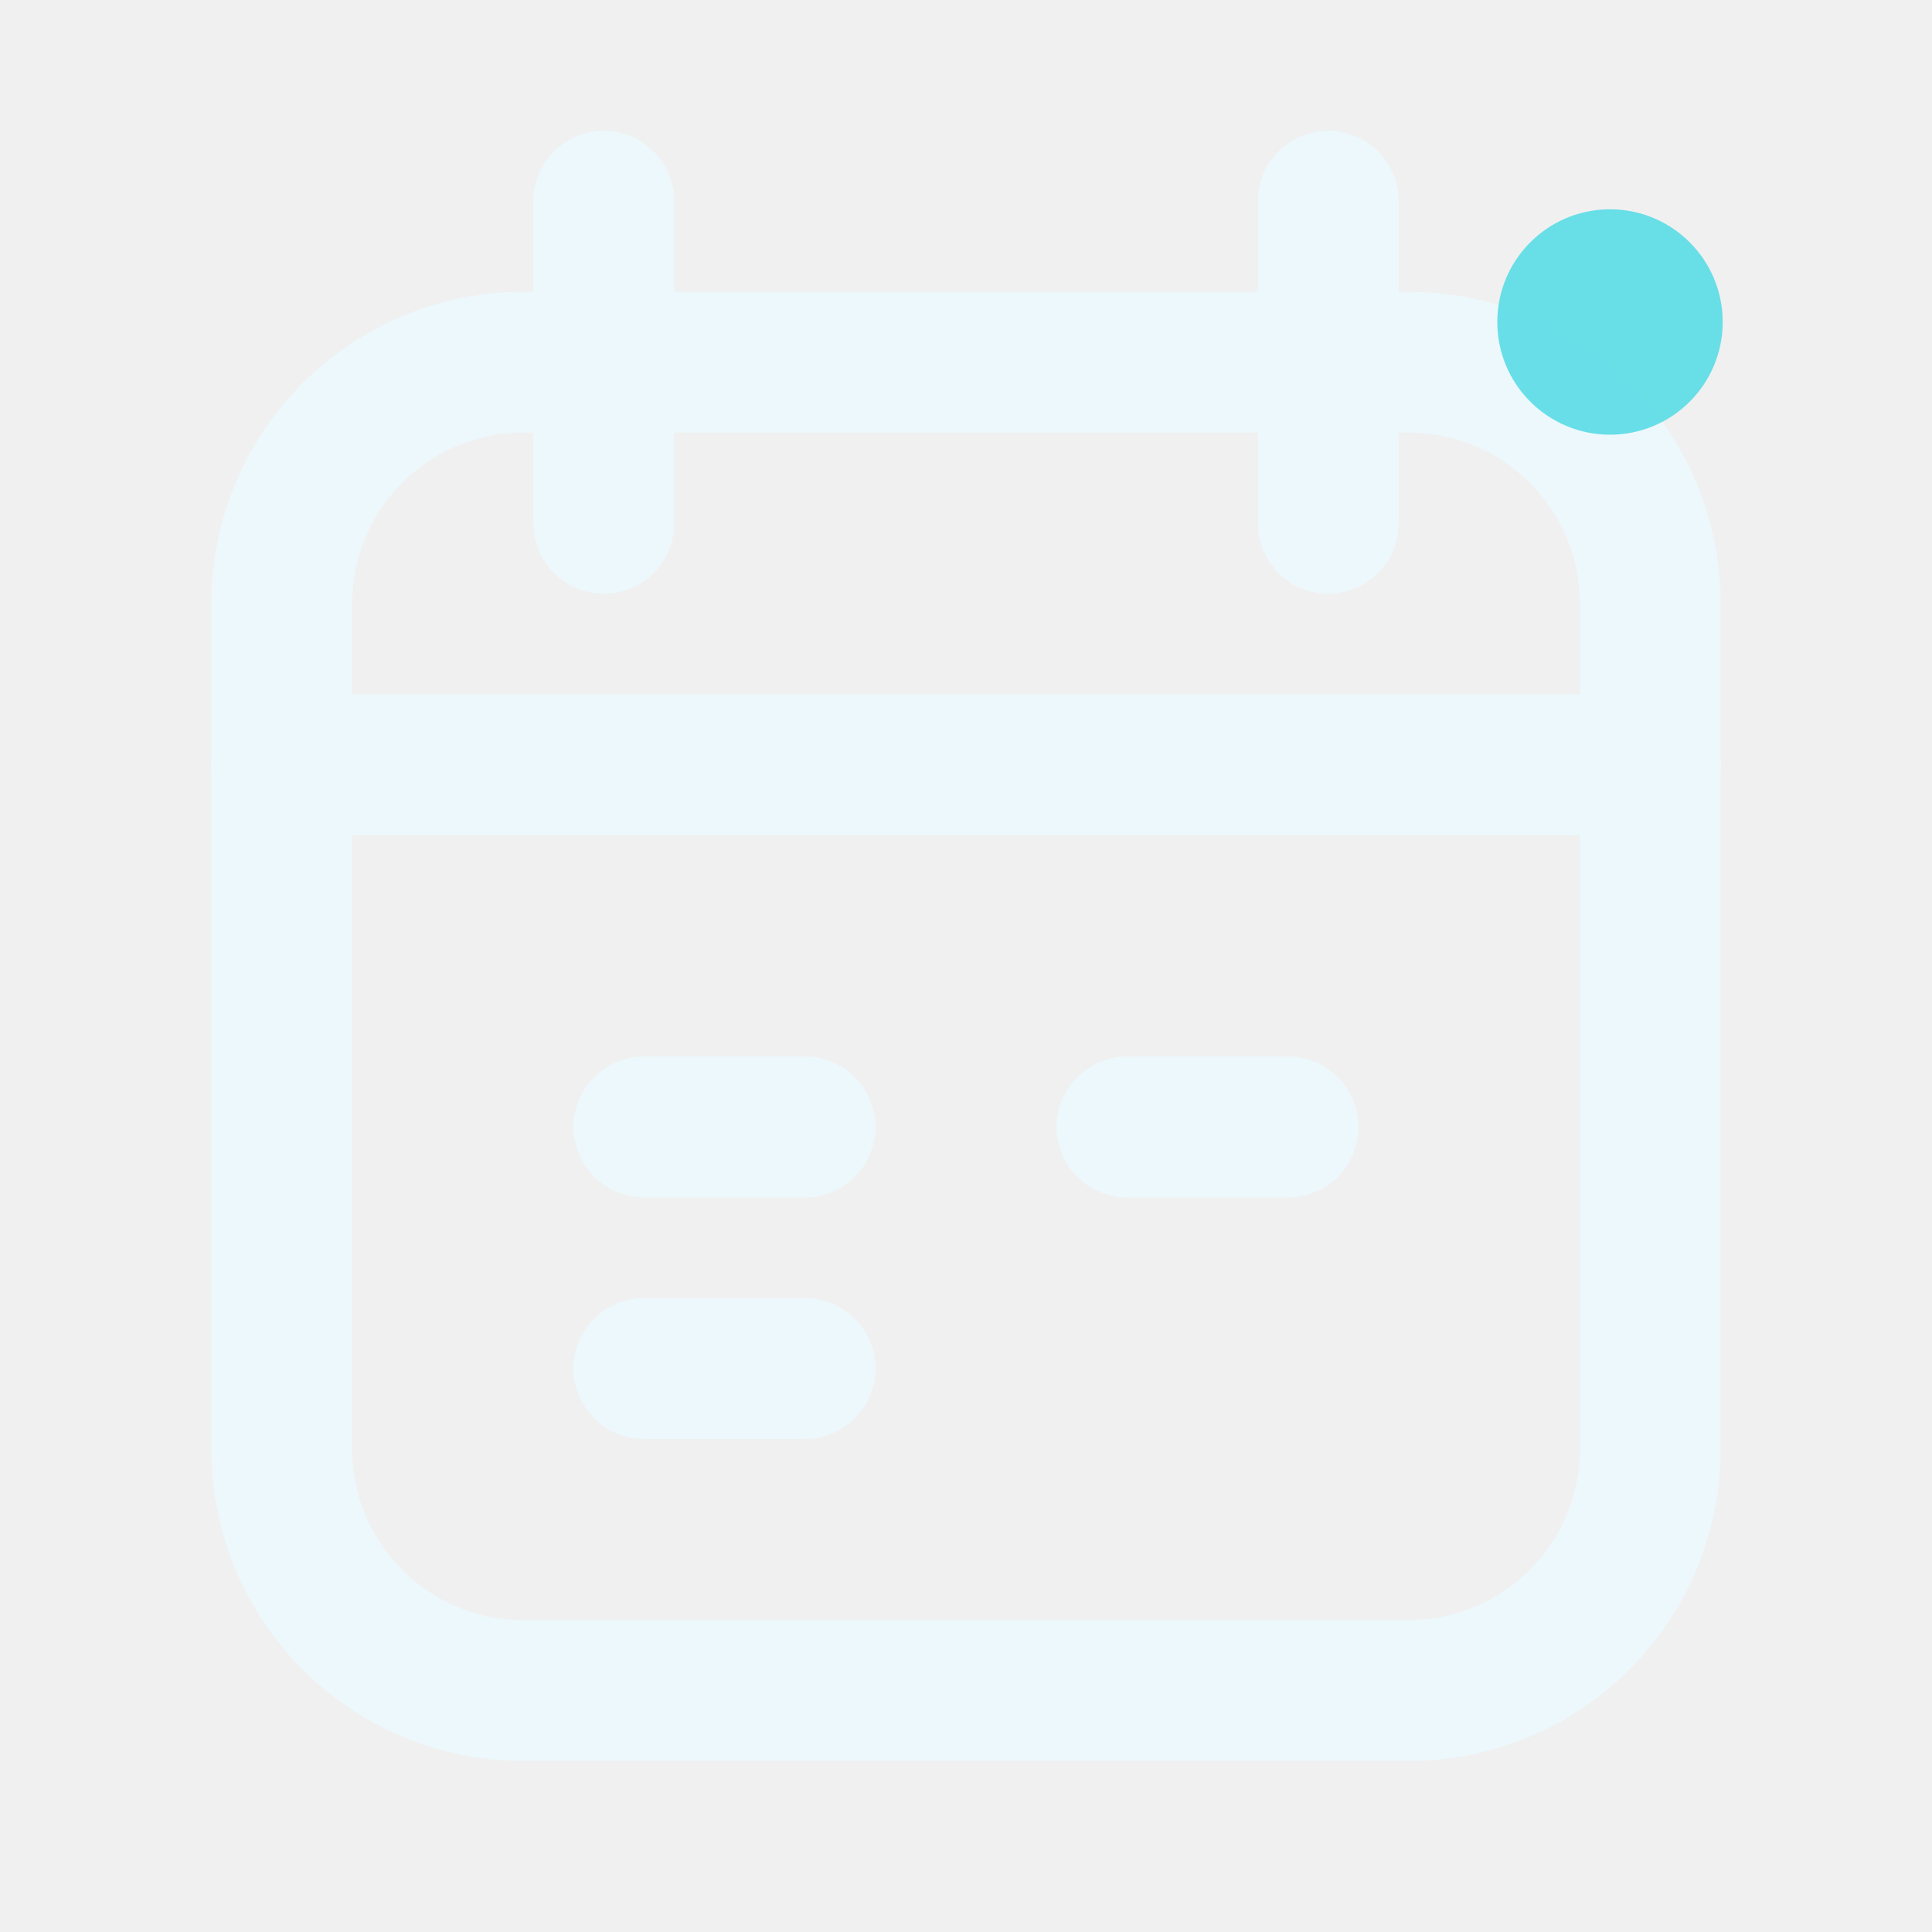
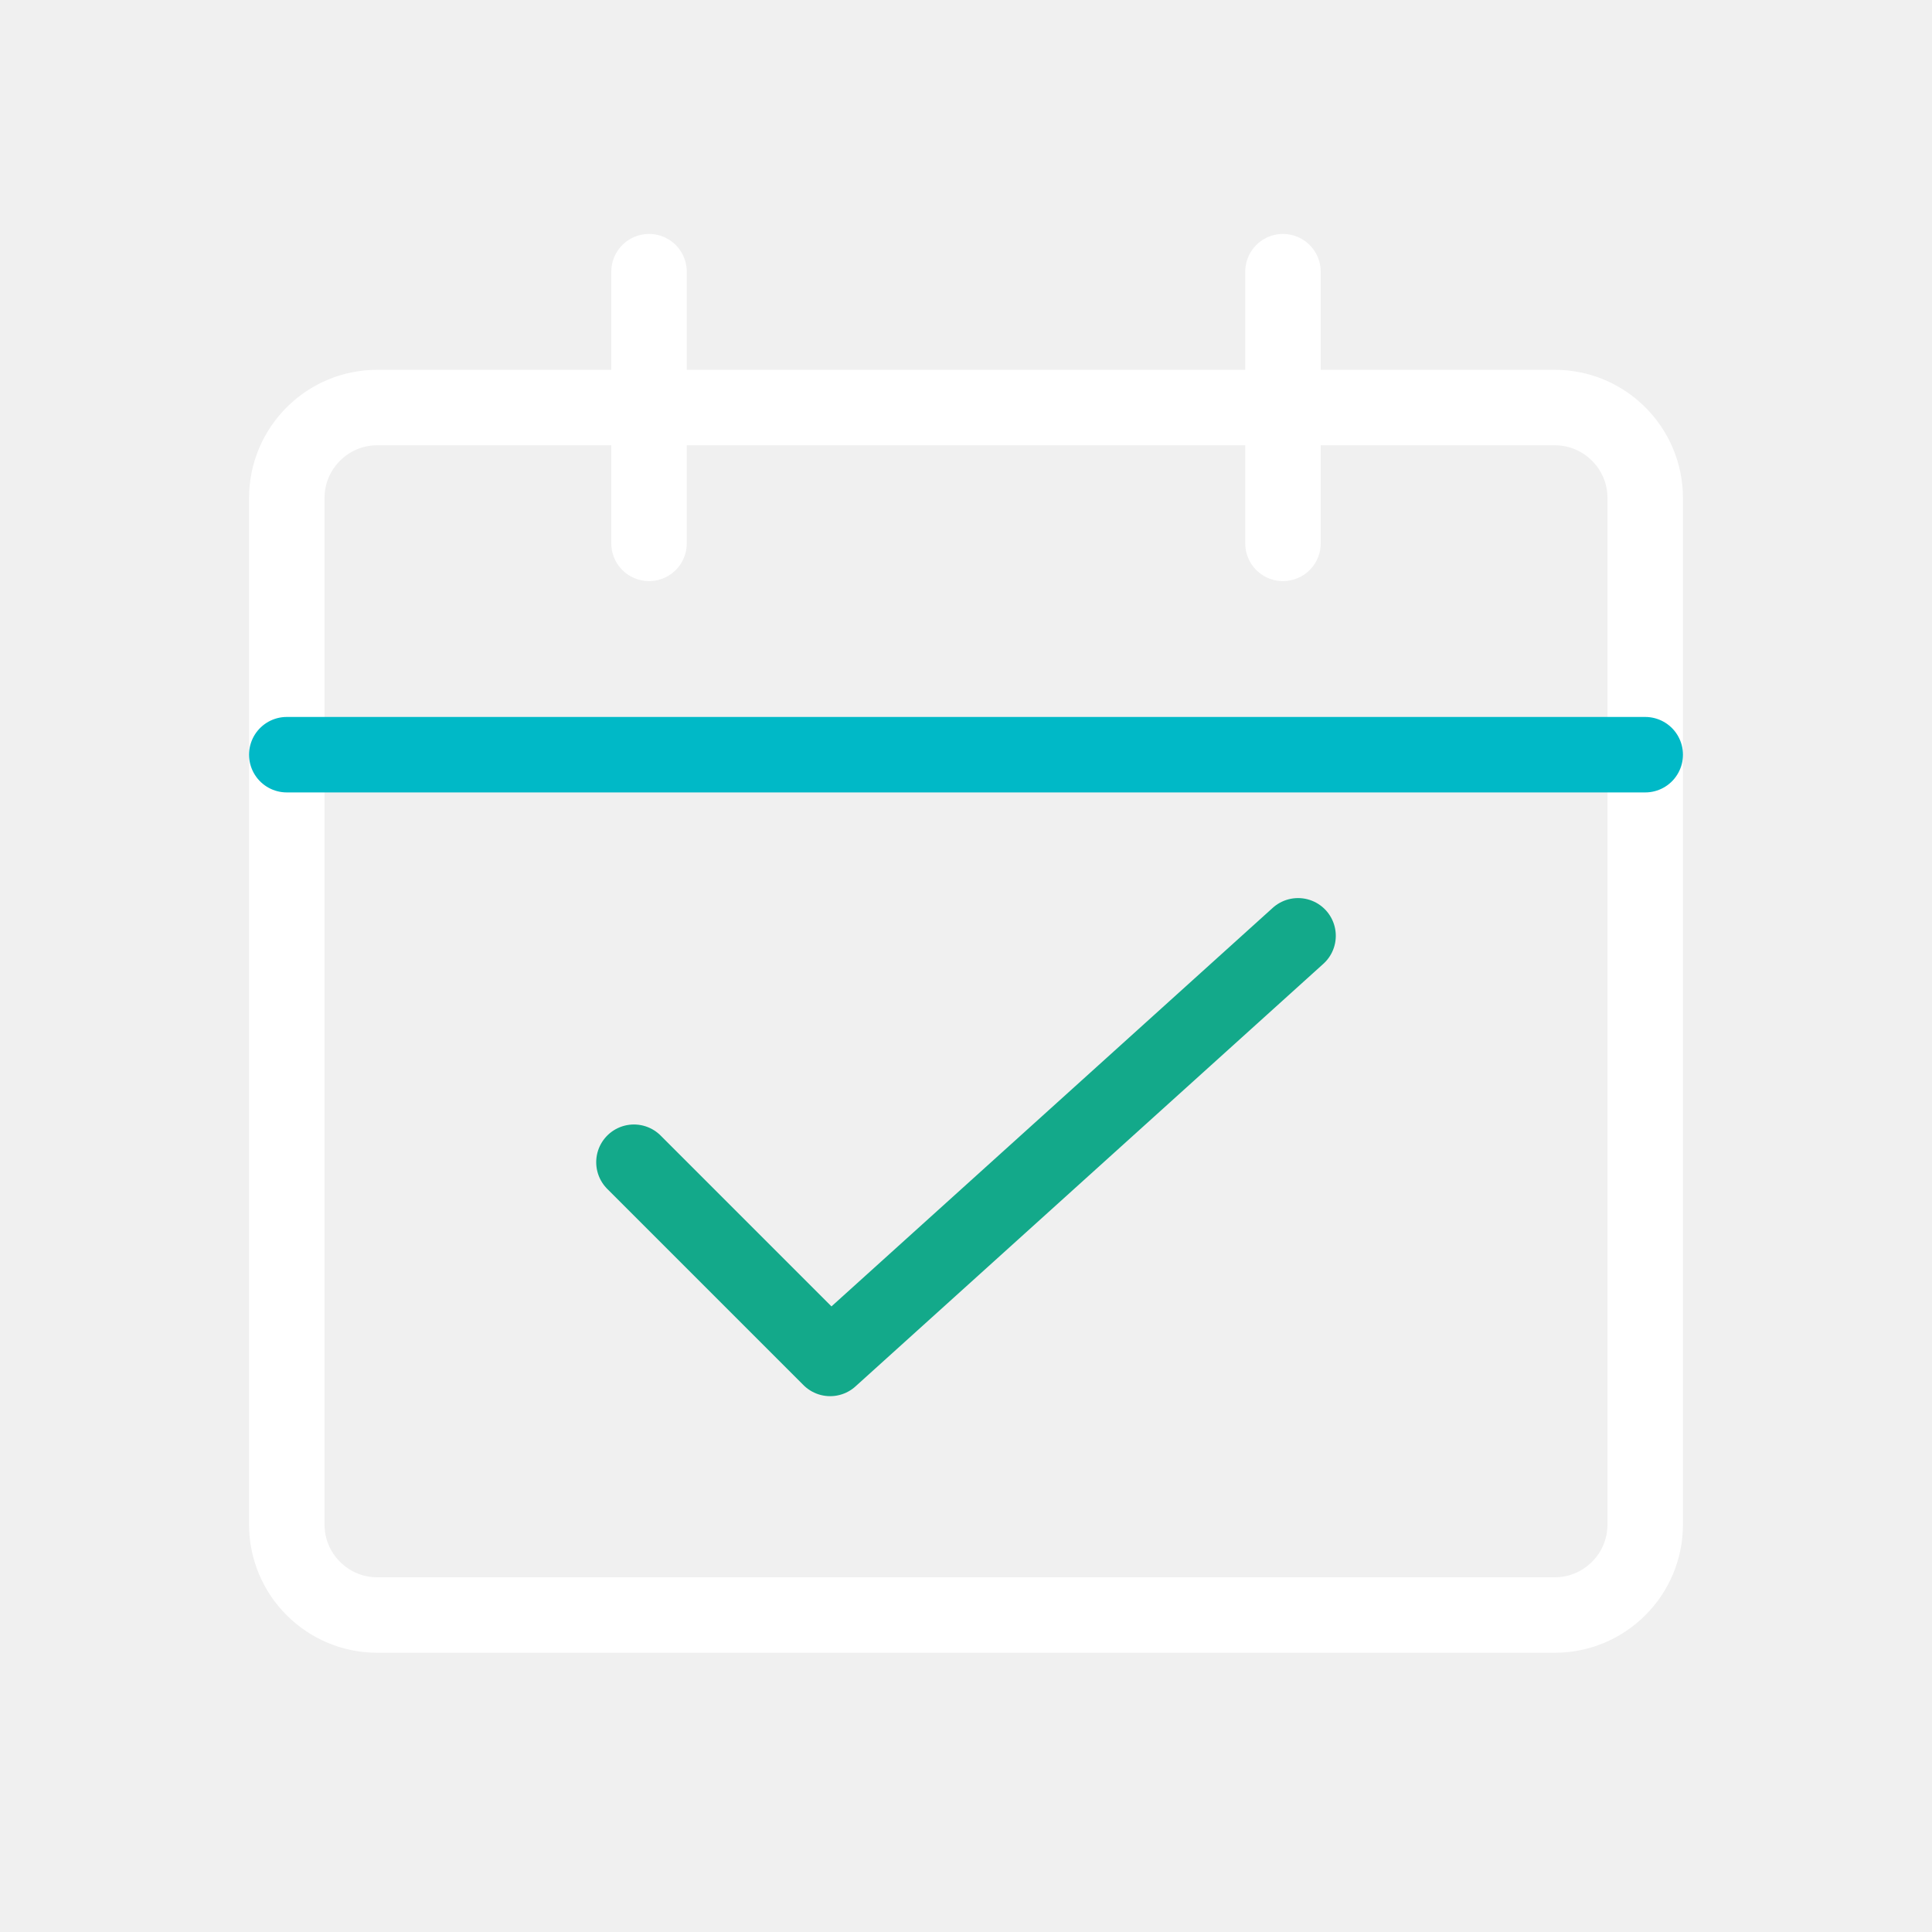
- <svg xmlns="http://www.w3.org/2000/svg" viewBox="0 0 24 24" fill="none" stroke="#EDF8FC" stroke-width="1.75" stroke-linecap="round" stroke-linejoin="round">
-   <g>
-     <rect x="3.5" y="4.5" width="17" height="16.5" rx="3" />
-     <path d="M7.5 2.5v4M16.5 2.5v4M3.5 9.5h17M8 14h2M14 14h2M8 17h2" />
+ <svg xmlns="http://www.w3.org/2000/svg" viewBox="0 0 128 128" width="512" height="512" role="img" aria-label="Calendario">
+   <g stroke-linecap="round" stroke-linejoin="round">
+     <rect x="19" y="27" width="90" height="80" rx="6" stroke="#FFFFFF" stroke-width="5" fill="none" />
+     <path d="M19 50L109 50" fill="none" stroke="#00B9C7" stroke-width="5" stroke-linecap="round" stroke-linejoin="round" />
+     <path d="M43 18L43 36" fill="none" stroke="#FFFFFF" stroke-width="5" stroke-linecap="round" stroke-linejoin="round" />
+     <path d="M85 18L85 36" fill="none" stroke="#FFFFFF" stroke-width="5" stroke-linecap="round" stroke-linejoin="round" />
+     <path d="M42 77L55 90L86 62" fill="none" stroke="#13A98A" stroke-width="5" stroke-linecap="round" stroke-linejoin="round" />
  </g>
-   <circle cx="20" cy="4" r="1.4" stroke="none" fill="#59DCE6" opacity=".9" />
</svg>
